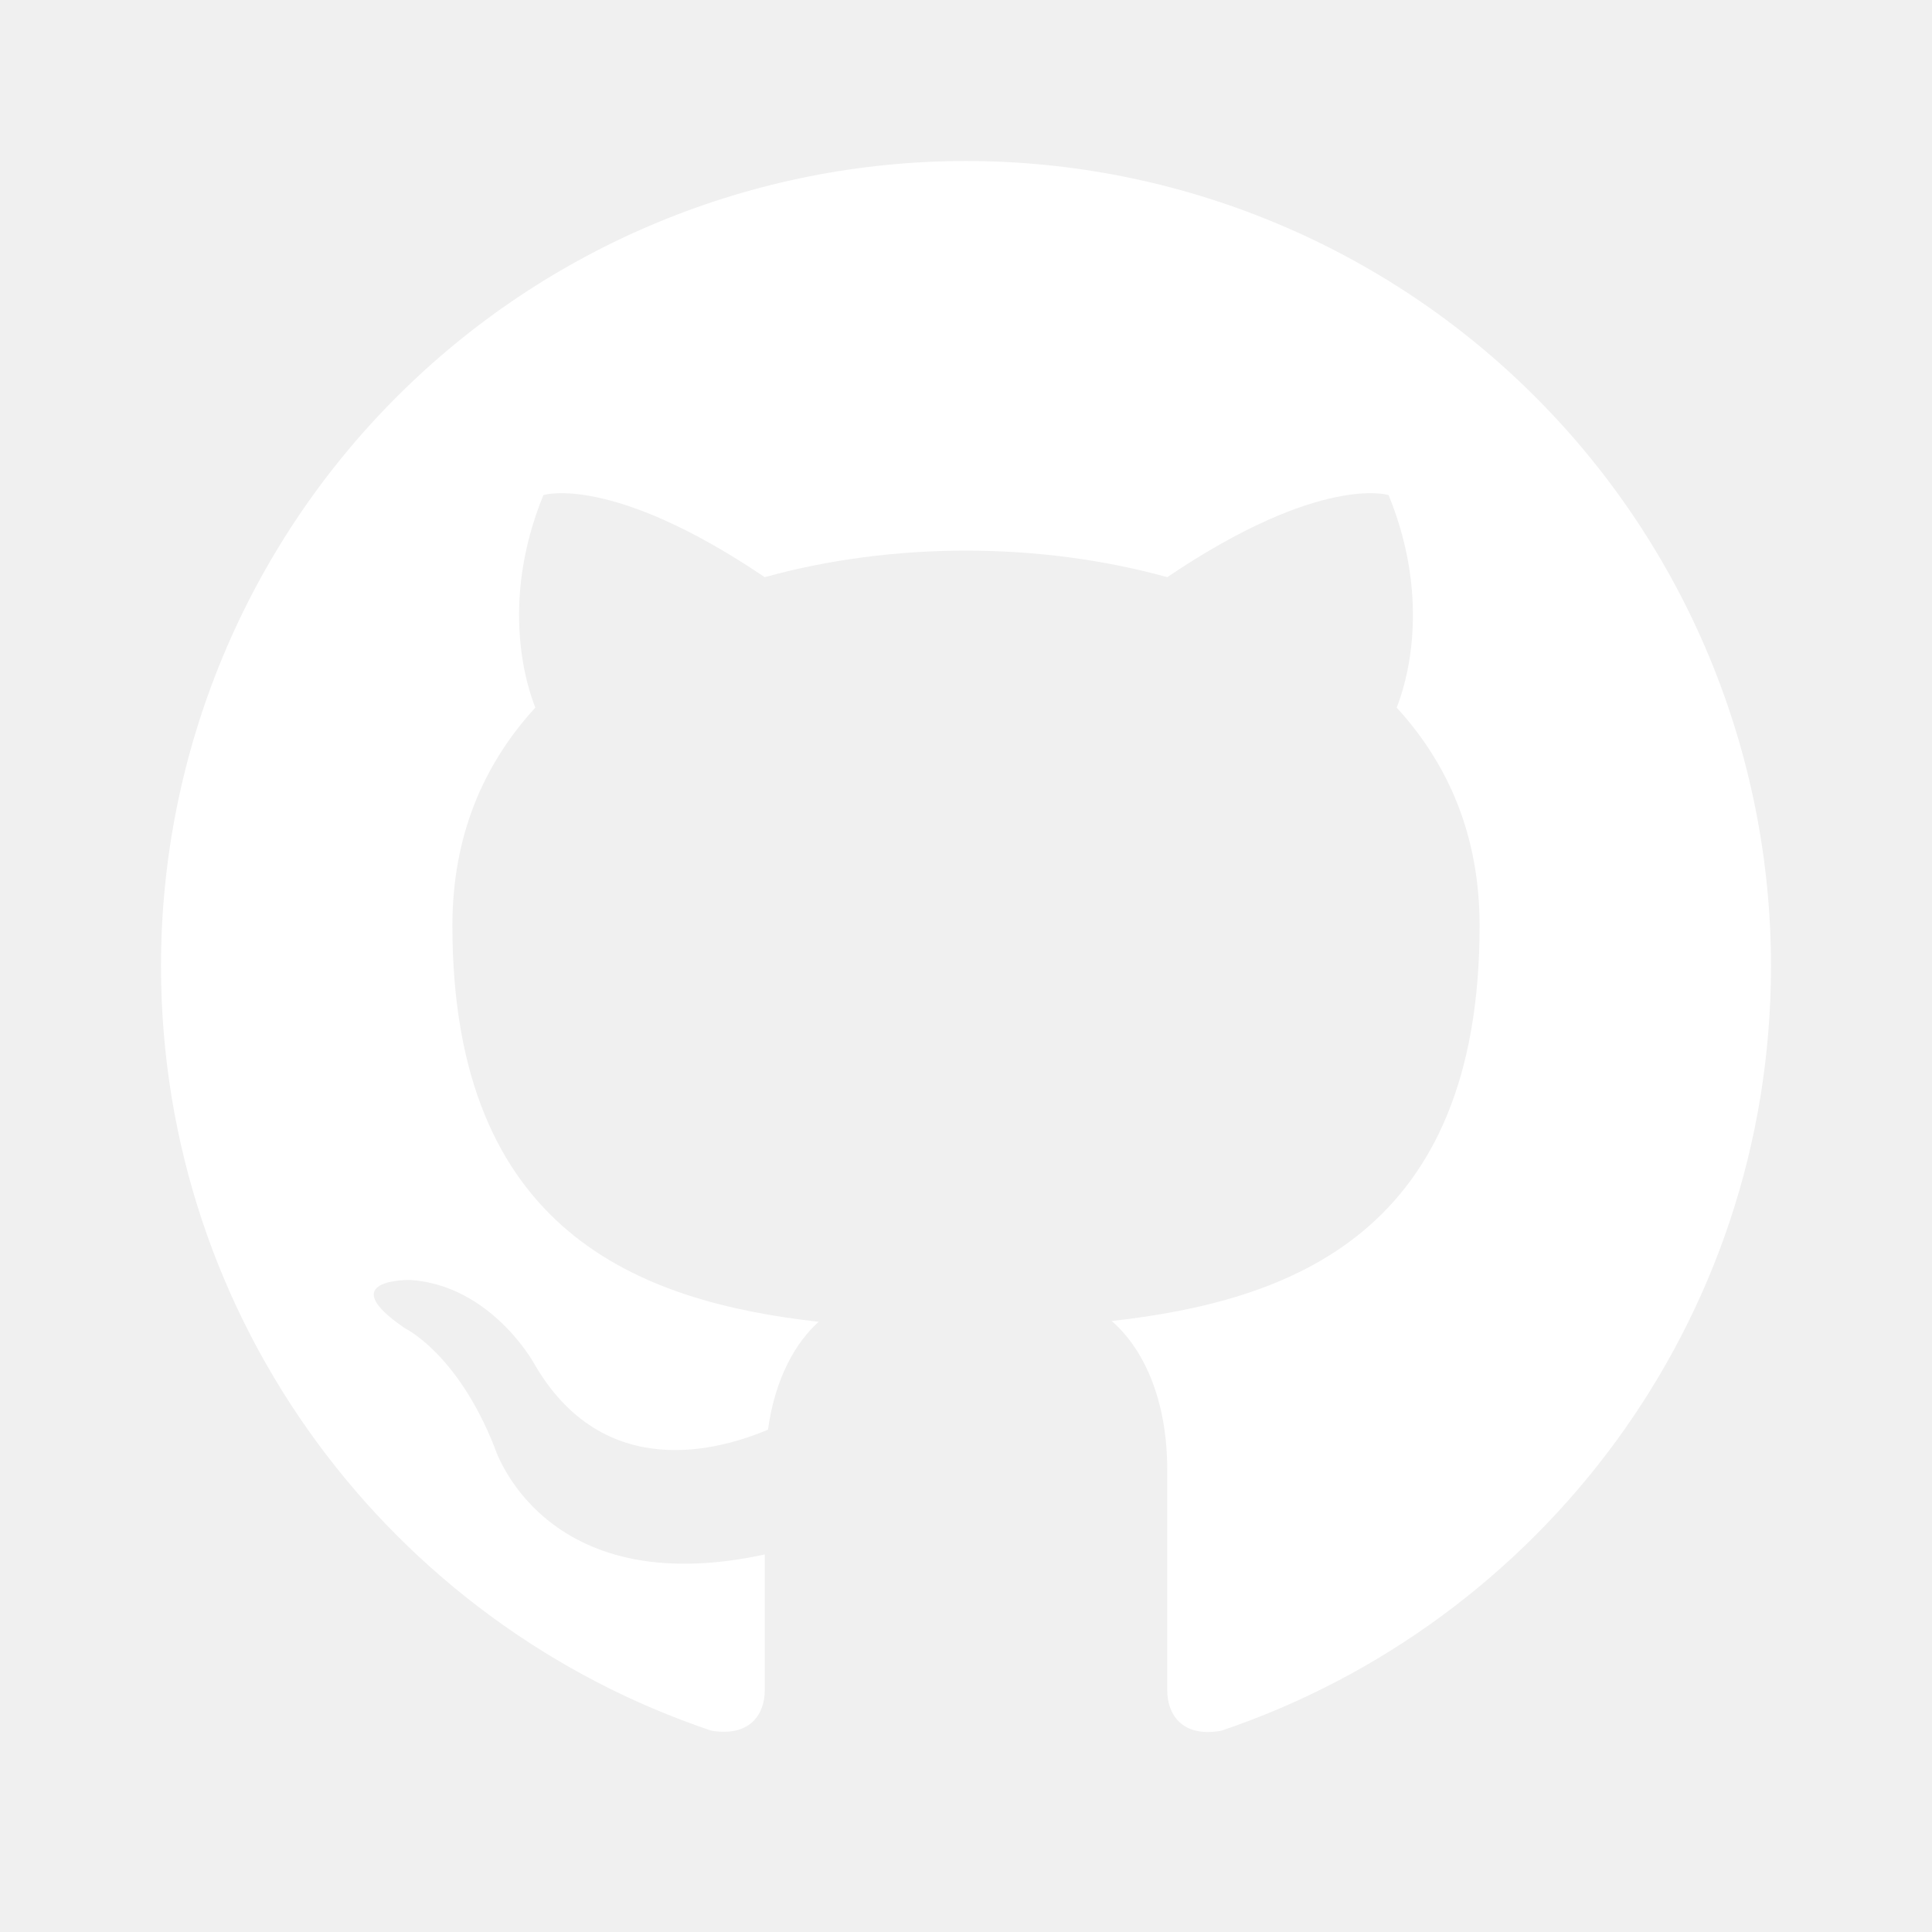
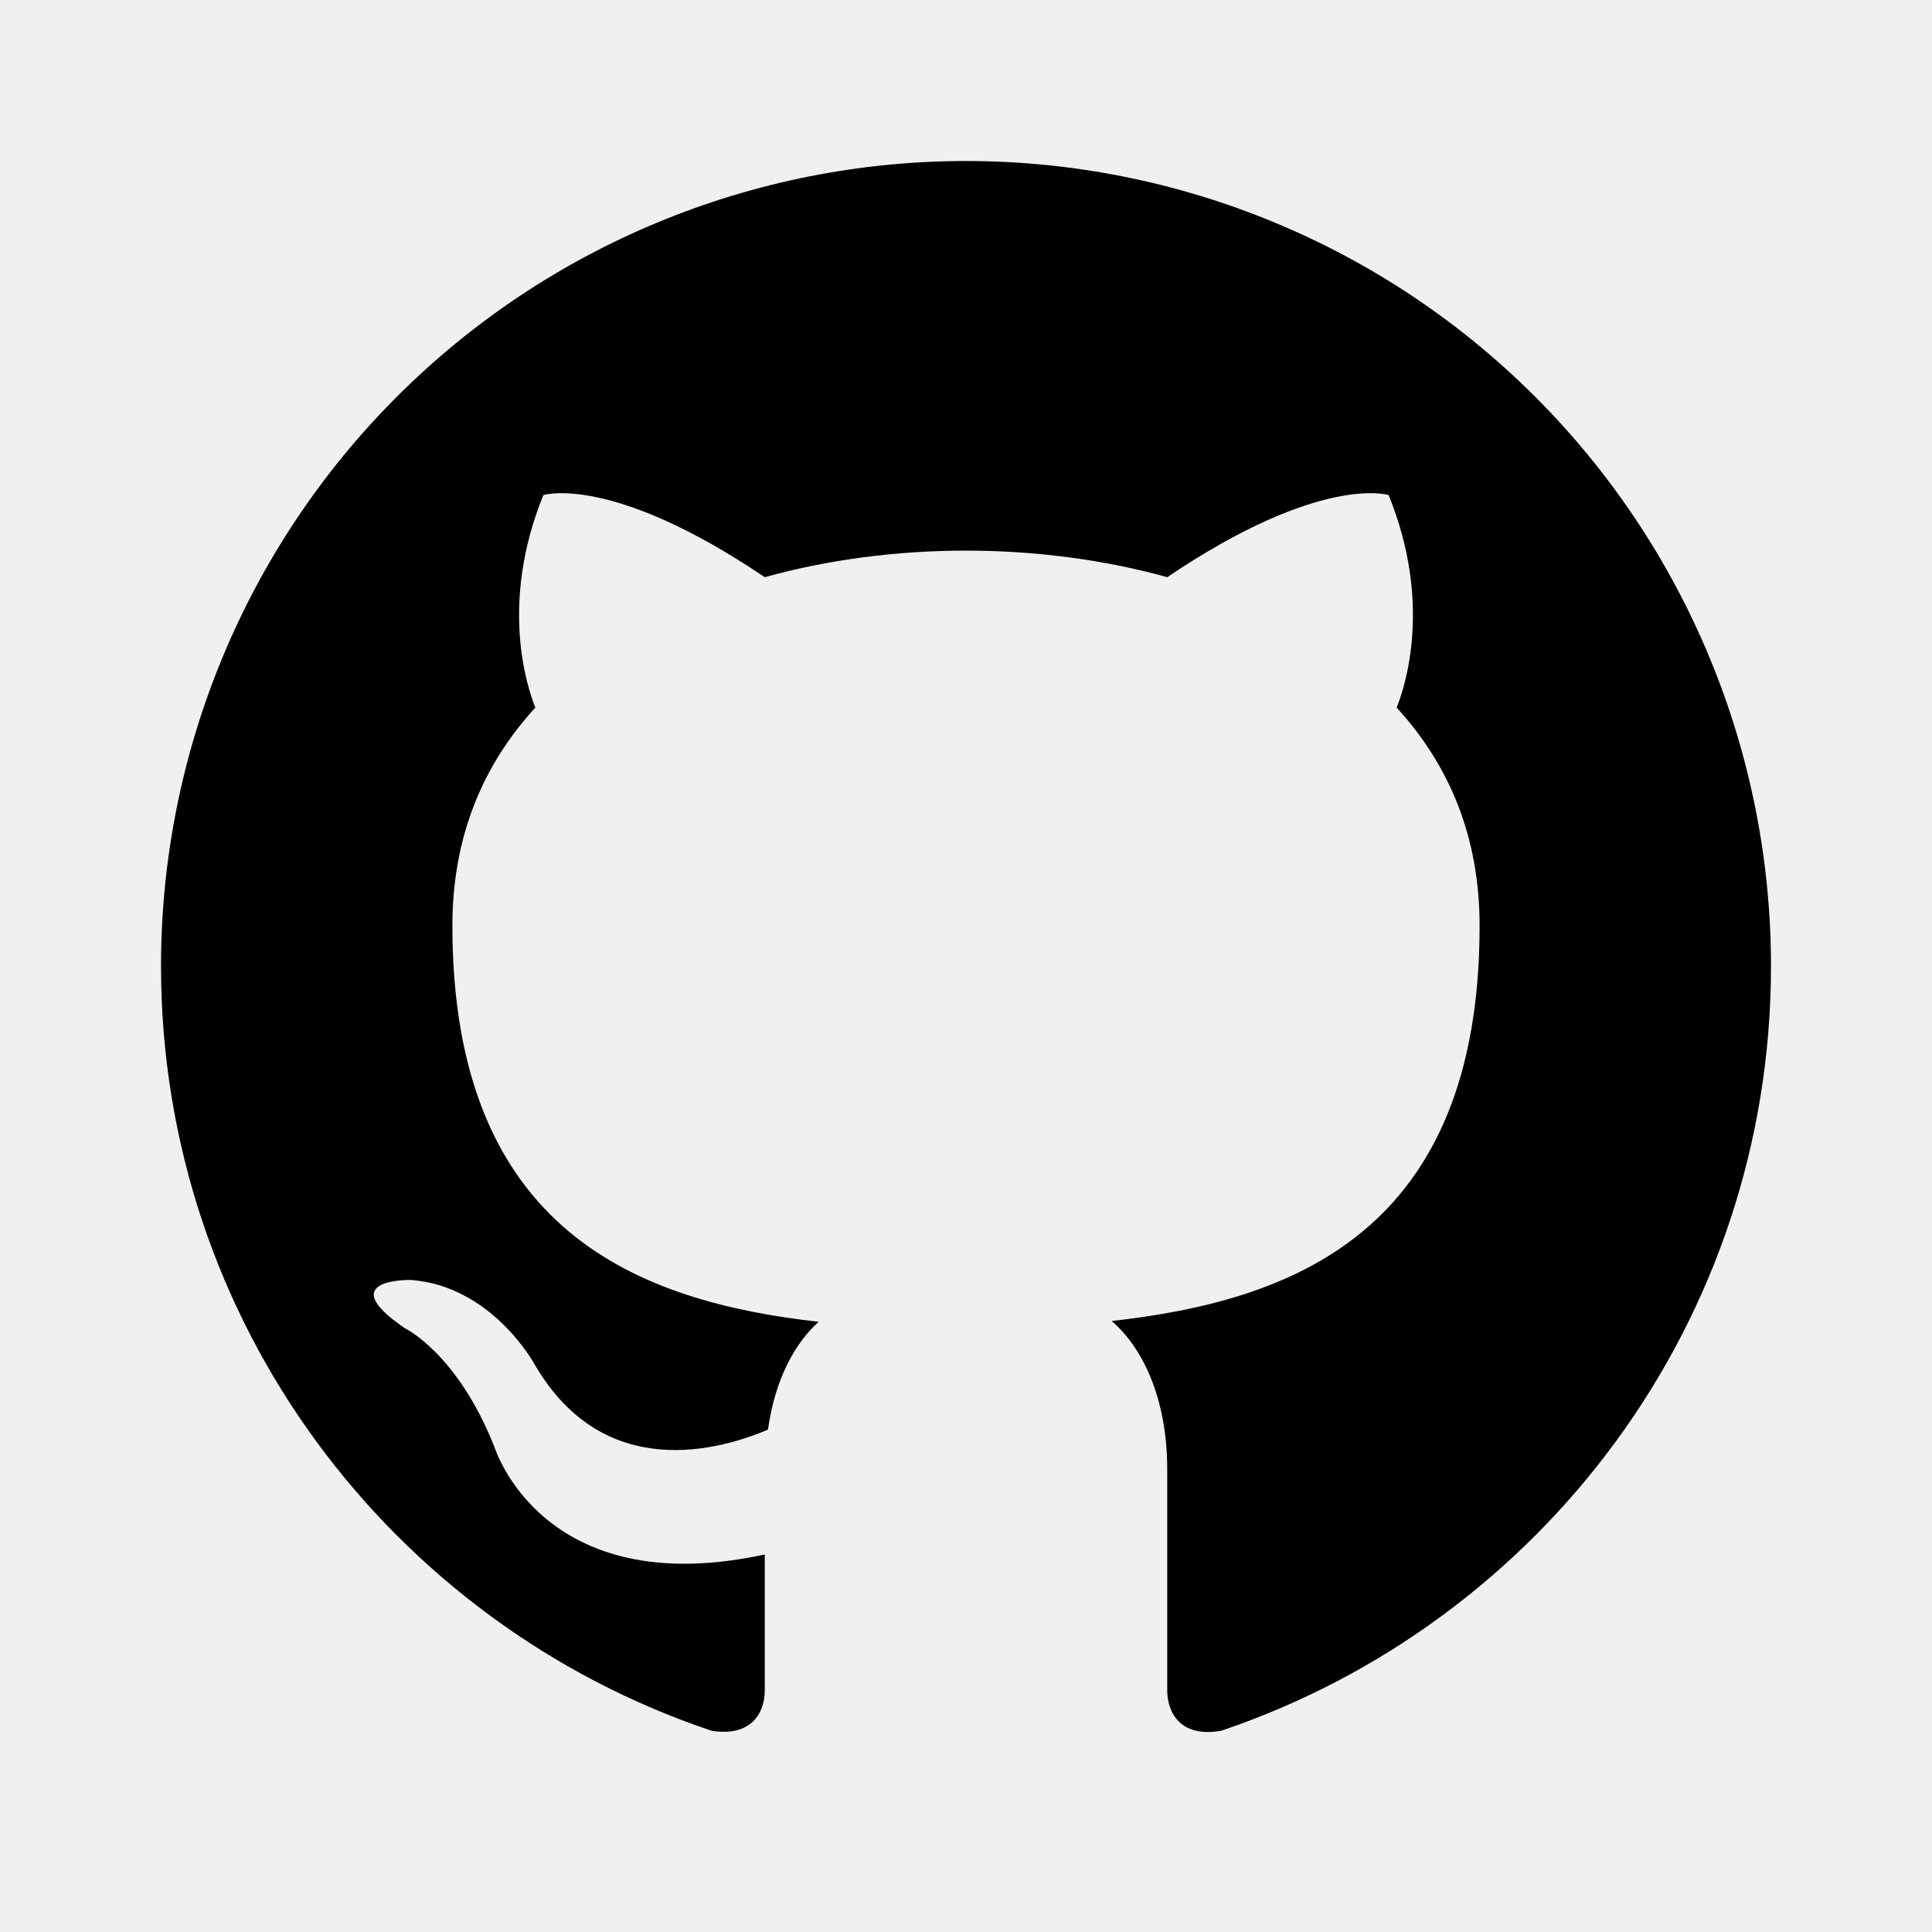
<svg xmlns="http://www.w3.org/2000/svg" width="40" height="40" viewBox="0 0 56 56" fill="none">
-   <path d="M28 4.667C24.936 4.667 21.902 5.27 19.071 6.443C16.24 7.615 13.668 9.334 11.501 11.501C7.125 15.877 4.667 21.812 4.667 28C4.667 38.313 11.363 47.063 20.627 50.167C21.793 50.353 22.167 49.63 22.167 49V45.057C15.703 46.457 14.327 41.93 14.327 41.93C13.253 39.223 11.737 38.5 11.737 38.5C9.613 37.053 11.9 37.1 11.9 37.1C14.233 37.263 15.47 39.503 15.47 39.503C17.5 43.05 20.93 42 22.26 41.44C22.47 39.923 23.077 38.897 23.73 38.313C18.55 37.73 13.113 35.723 13.113 26.833C13.113 24.243 14 22.167 15.517 20.51C15.283 19.927 14.467 17.5 15.75 14.35C15.75 14.35 17.71 13.72 22.167 16.73C24.01 16.217 26.017 15.96 28 15.96C29.983 15.96 31.99 16.217 33.833 16.73C38.29 13.72 40.25 14.35 40.25 14.35C41.533 17.5 40.717 19.927 40.483 20.51C42 22.167 42.887 24.243 42.887 26.833C42.887 35.747 37.427 37.707 32.223 38.29C33.063 39.013 33.833 40.437 33.833 42.607V49C33.833 49.63 34.207 50.377 35.397 50.167C44.66 47.04 51.333 38.313 51.333 28C51.333 24.936 50.73 21.902 49.557 19.071C48.385 16.24 46.666 13.668 44.499 11.501C42.333 9.334 39.76 7.615 36.929 6.443C34.098 5.27 31.064 4.667 28 4.667Z" fill="white" />
+   <path d="M28 4.667C24.936 4.667 21.902 5.27 19.071 6.443C16.24 7.615 13.668 9.334 11.501 11.501C7.125 15.877 4.667 21.812 4.667 28C4.667 38.313 11.363 47.063 20.627 50.167C21.793 50.353 22.167 49.63 22.167 49V45.057C15.703 46.457 14.327 41.93 14.327 41.93C13.253 39.223 11.737 38.5 11.737 38.5C9.613 37.053 11.9 37.1 11.9 37.1C14.233 37.263 15.47 39.503 15.47 39.503C17.5 43.05 20.93 42 22.26 41.44C22.47 39.923 23.077 38.897 23.73 38.313C18.55 37.73 13.113 35.723 13.113 26.833C13.113 24.243 14 22.167 15.517 20.51C15.283 19.927 14.467 17.5 15.75 14.35C15.75 14.35 17.71 13.72 22.167 16.73C24.01 16.217 26.017 15.96 28 15.96C29.983 15.96 31.99 16.217 33.833 16.73C38.29 13.72 40.25 14.35 40.25 14.35C41.533 17.5 40.717 19.927 40.483 20.51C42 22.167 42.887 24.243 42.887 26.833C42.887 35.747 37.427 37.707 32.223 38.29C33.063 39.013 33.833 40.437 33.833 42.607V49C33.833 49.63 34.207 50.377 35.397 50.167C44.66 47.04 51.333 38.313 51.333 28C51.333 24.936 50.73 21.902 49.557 19.071C48.385 16.24 46.666 13.668 44.499 11.501C42.333 9.334 39.76 7.615 36.929 6.443C34.098 5.27 31.064 4.667 28 4.667Z" fill="#000" />
</svg>
